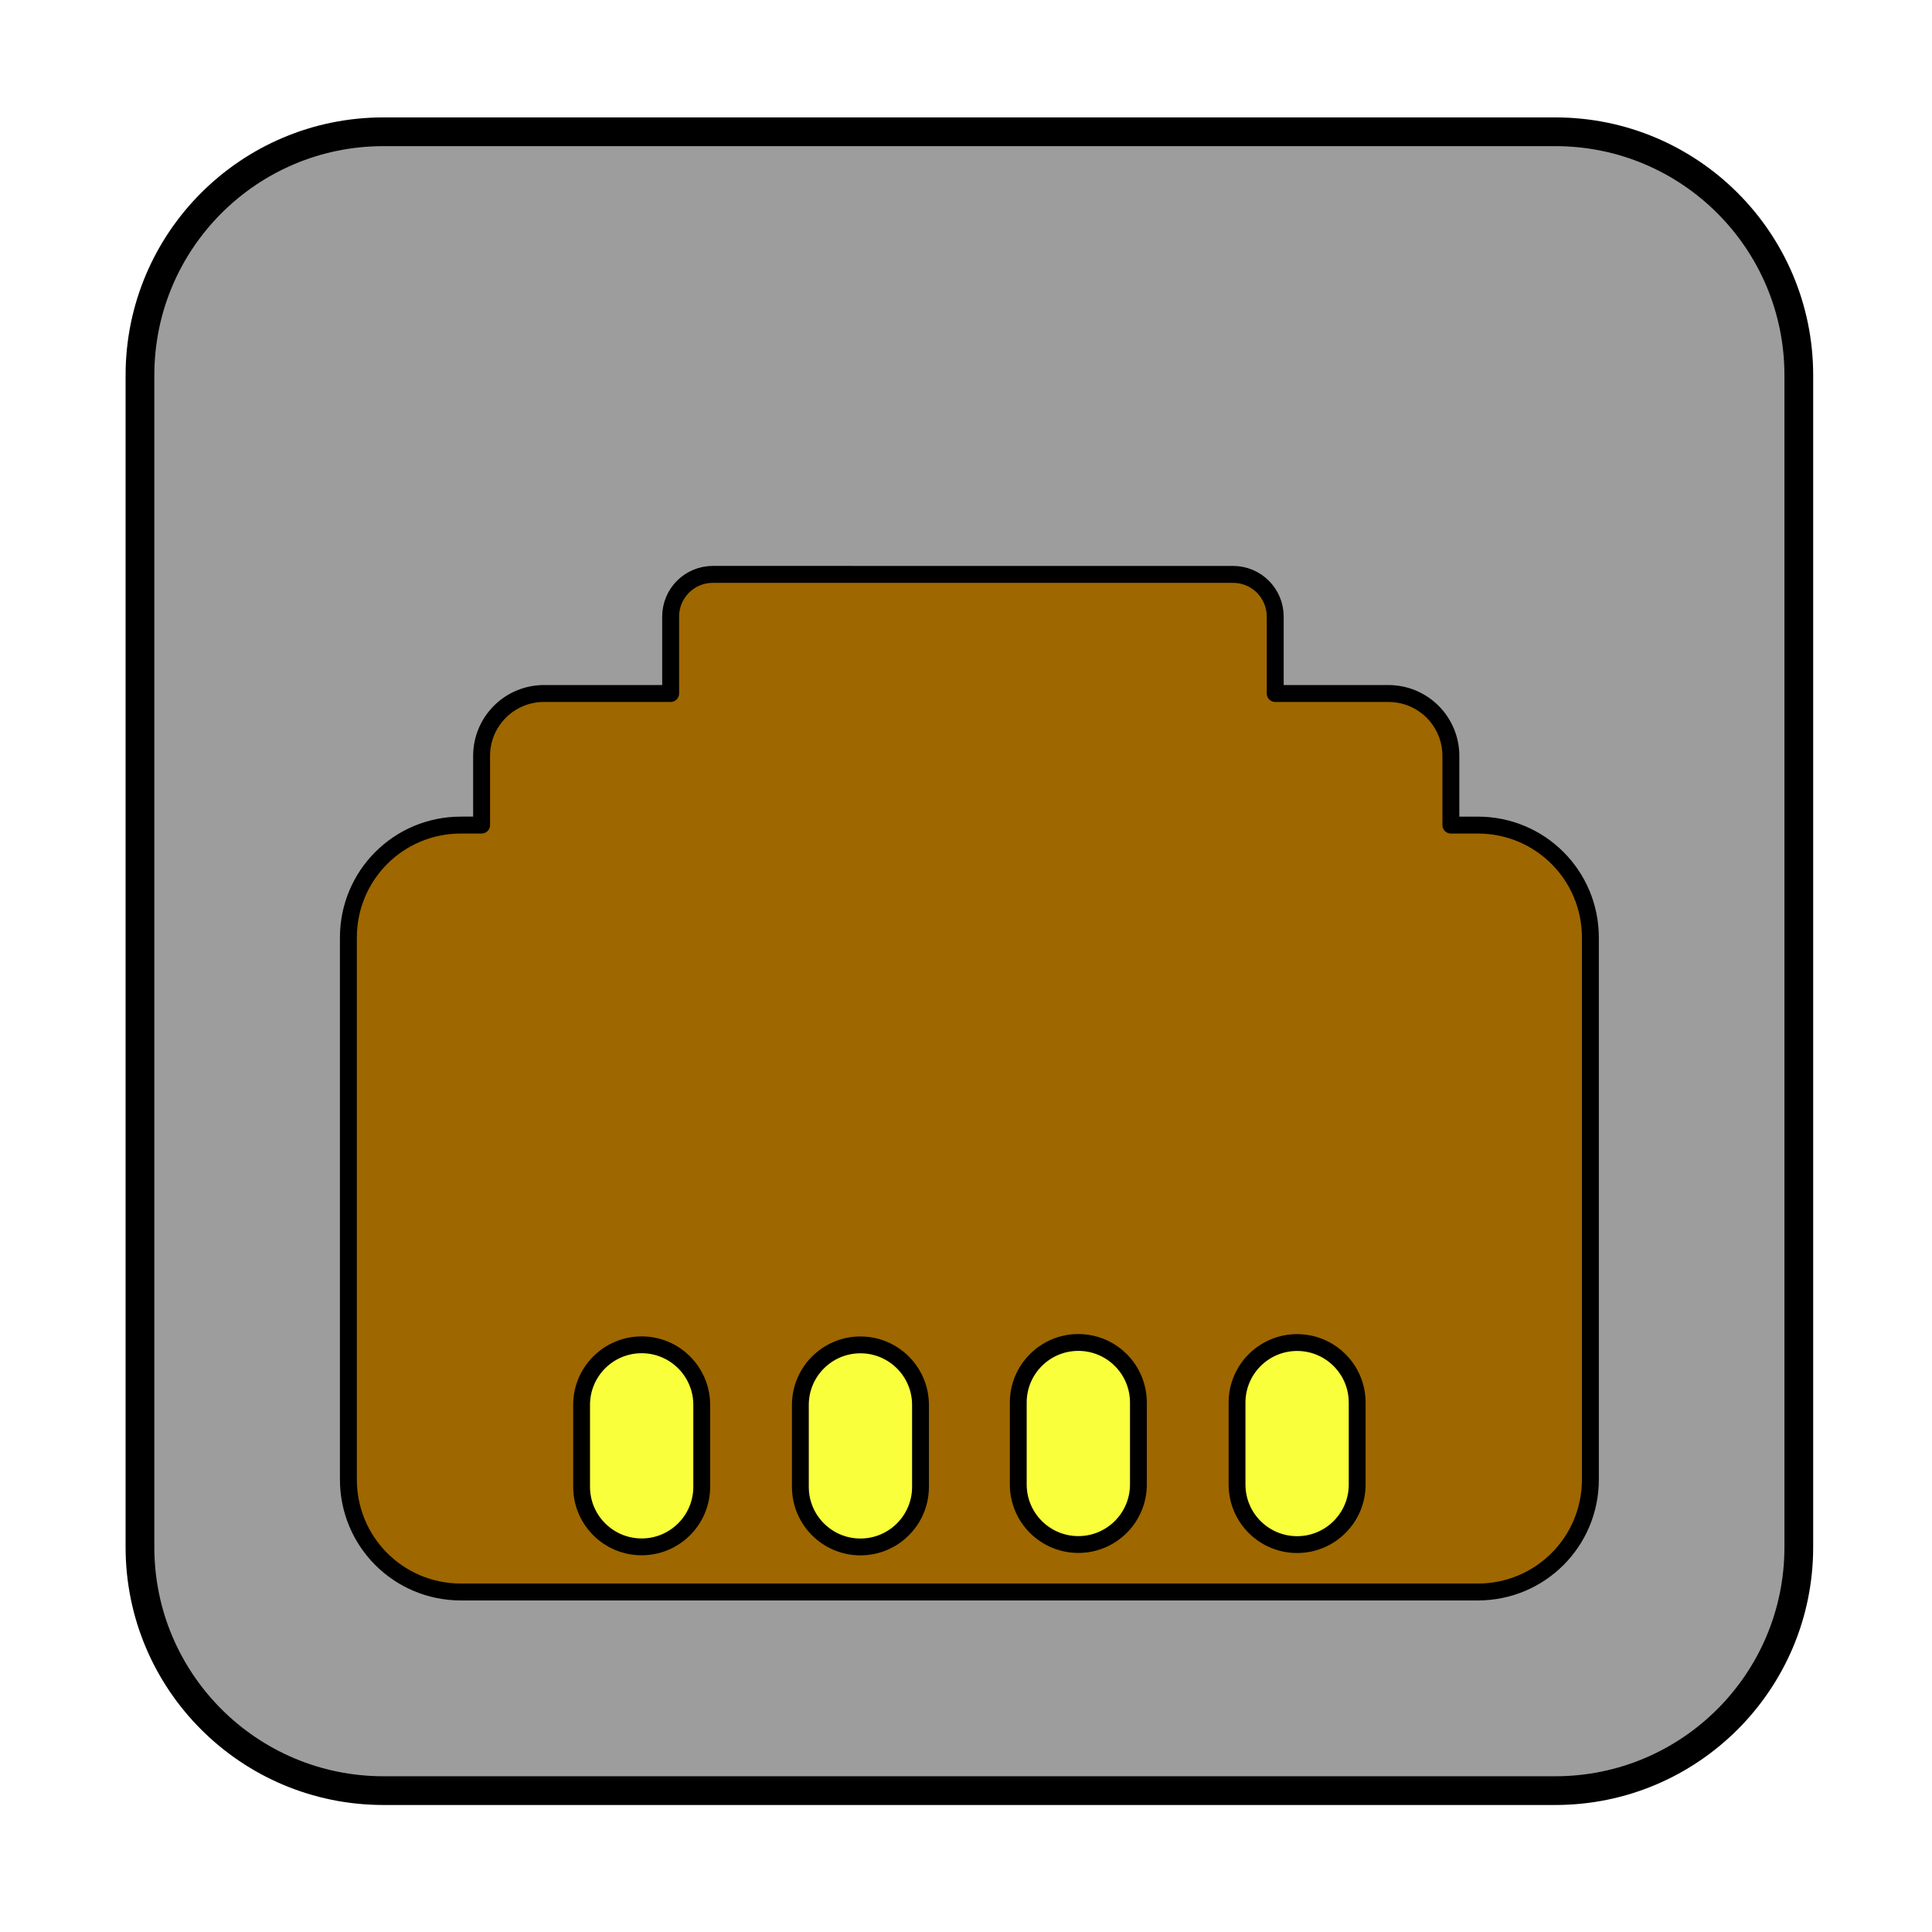
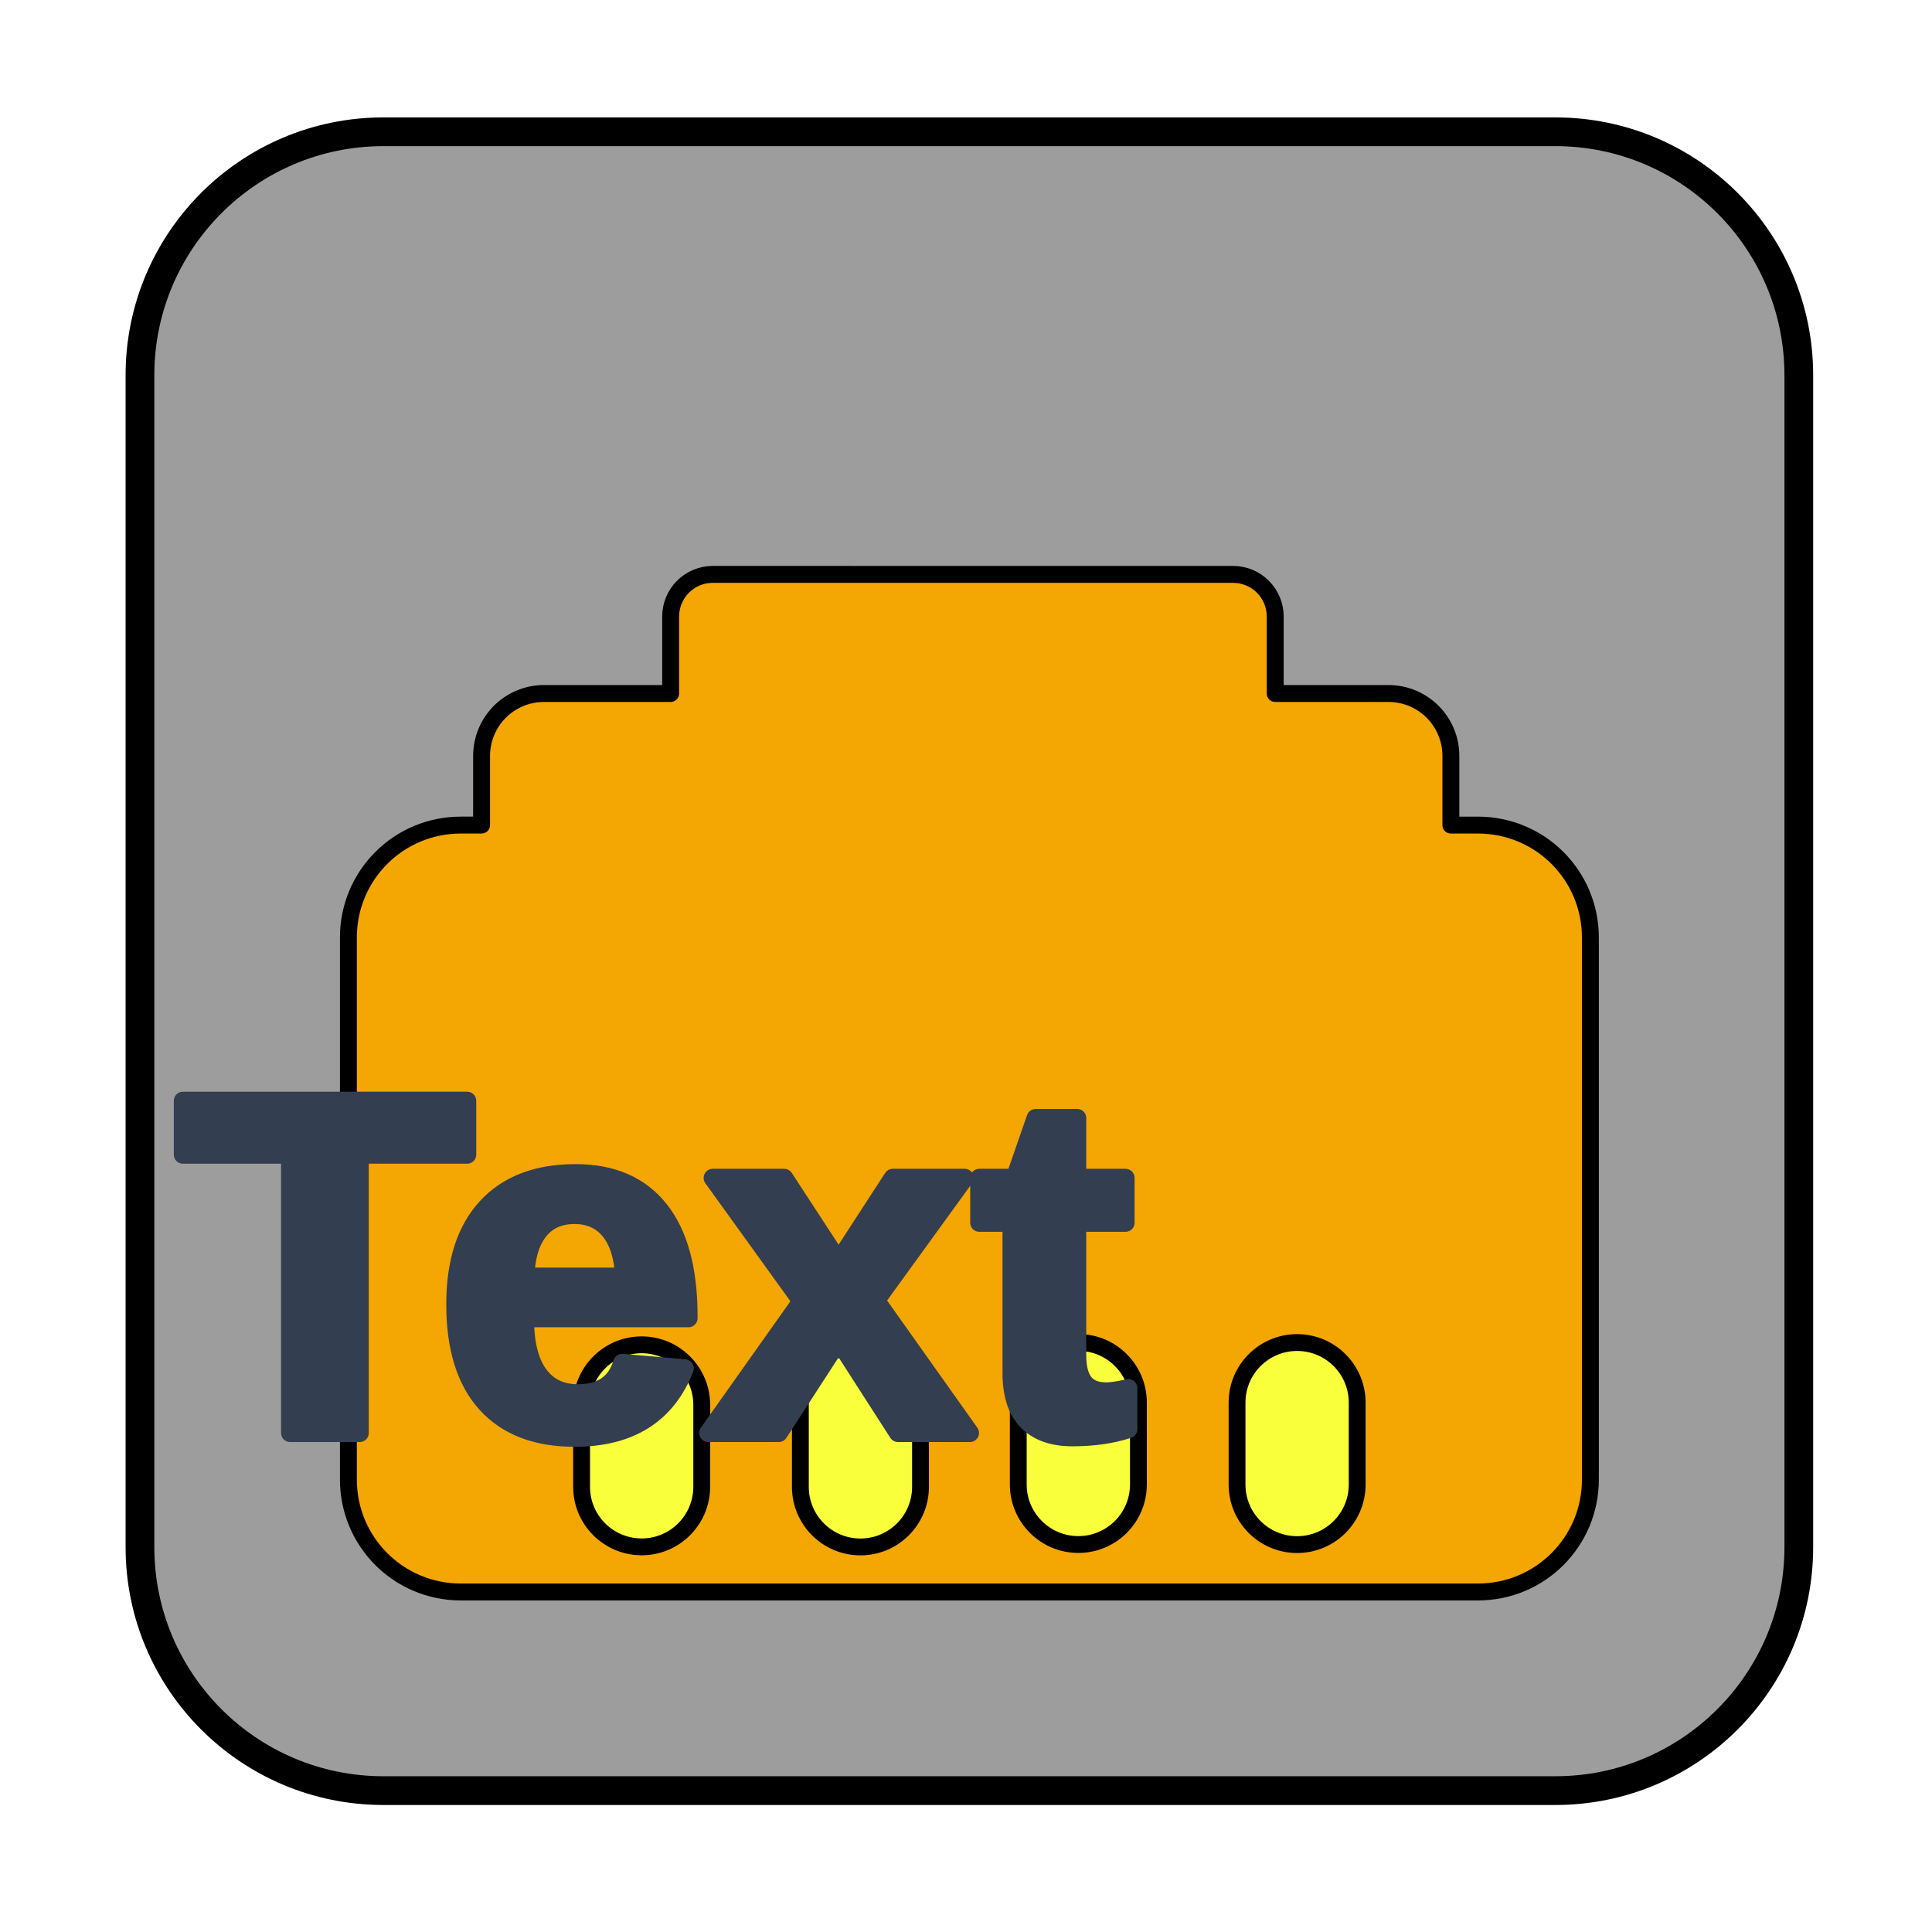
<svg xmlns="http://www.w3.org/2000/svg" width="221.322mm" height="221.322mm" viewBox="0 0 221.322 221.322" version="1.1" id="svg1">
  <defs id="defs1">
+     <rect x="143.042" y="295.541" width="502.419" height="262.44" id="rect7" />
+     <rect x="213.972" y="359.378" width="413.757" height="213.972" id="rect6" />
+     <rect x="290.812" y="355.831" width="248.254" height="195.057" id="rect2" />
    <rect x="177.325" y="281.355" width="370.017" height="225.793" id="rect5" />
    <rect x="176.142" y="299.087" width="377.11" height="208.061" id="rect4" />
    <rect x="94.261" y="75.6" width="56.461" height="55.982" id="rect18" />
  </defs>
  <g id="layer1" transform="translate(-8.376457,-0.6846192)">
-     <g id="g1" transform="translate(14.38791,13.44957)">
-       <rect style="fill:#9d9d9d;fill-opacity:1;stroke:#000000;stroke-width:3.292;stroke-linejoin:round;stroke-miterlimit:4;paint-order:normal" id="rect1" width="190.03" height="190.03" x="10.022" y="2.331" ry="27.888" />
-       <path id="rect1-1" style="fill:#9e6700;fill-opacity:1;stroke:#000000;stroke-width:1.937;stroke-linejoin:round;stroke-miterlimit:4;paint-order:normal" d="m 75.654,53.033 c -2.681,0 -4.839,2.158 -4.839,4.839 v 8.807 H 56.319 c -3.967,0 -7.161,3.194 -7.161,7.161 v 7.912 h -2.367 c -7.143,0 -12.893,5.75 -12.893,12.893 v 62.068 c 0,7.143 5.75,12.894 12.893,12.894 H 163.284 c 7.143,0 12.893,-5.751 12.893,-12.894 V 94.646 c 0,-7.143 -5.75,-12.893 -12.893,-12.893 h -3.089 v -7.912 c 0,-3.967 -3.194,-7.161 -7.161,-7.161 H 140.073 v -8.807 c 0,-2.681 -2.158,-4.839 -4.84,-4.839 z" />
-       <g id="g3" transform="translate(0.1233964)">
-         <rect style="fill:#f9ff3b;fill-opacity:1;stroke:#000000;stroke-width:1.928;stroke-linejoin:round;stroke-miterlimit:4;stroke-dasharray:none;paint-order:normal" id="rect3" width="13.762" height="23.146" x="60.49" y="141.291" ry="6.881" />
-         <rect style="fill:#f9ff3b;fill-opacity:1;stroke:#000000;stroke-width:1.928;stroke-linejoin:round;stroke-miterlimit:4;stroke-dasharray:none;paint-order:normal" id="rect3-6" width="13.762" height="23.146" x="85.552" y="141.3" ry="6.881" />
-         <rect style="fill:#f9ff3b;fill-opacity:1;stroke:#000000;stroke-width:1.928;stroke-linejoin:round;stroke-miterlimit:4;stroke-dasharray:none;paint-order:normal" id="rect3-4" width="13.762" height="23.146" x="110.514" y="141.023" ry="6.881" />
-         <rect style="fill:#f9ff3b;fill-opacity:1;stroke:#000000;stroke-width:1.928;stroke-linejoin:round;stroke-miterlimit:4;stroke-dasharray:none;paint-order:normal" id="rect3-6-2" width="13.762" height="23.146" x="135.576" y="141.032" ry="6.881" />
+     <g id="g7">
+       <g id="g2">
+         <g id="g1" transform="translate(14.38791,13.44957)">
+           <rect style="fill:#9d9d9d;fill-opacity:1;stroke:#000000;stroke-width:3.292;stroke-linejoin:round;stroke-miterlimit:4;paint-order:normal" id="rect1" width="190.03" height="190.03" x="10.022" y="2.331" ry="27.888" />
+           <path id="rect1-1" style="fill:#f4a603;fill-opacity:1;stroke:#000000;stroke-width:1.937;stroke-linejoin:round;stroke-miterlimit:4;paint-order:normal" d="m 75.654,53.033 c -2.681,0 -4.839,2.158 -4.839,4.839 v 8.807 H 56.319 c -3.967,0 -7.161,3.194 -7.161,7.161 v 7.912 h -2.367 c -7.143,0 -12.893,5.75 -12.893,12.893 v 62.068 c 0,7.143 5.75,12.894 12.893,12.894 H 163.284 c 7.143,0 12.893,-5.751 12.893,-12.894 V 94.646 c 0,-7.143 -5.75,-12.893 -12.893,-12.893 h -3.089 v -7.912 c 0,-3.967 -3.194,-7.161 -7.161,-7.161 H 140.073 v -8.807 c 0,-2.681 -2.158,-4.839 -4.84,-4.839 z" />
+           <g id="g3" transform="translate(0.1233964)">
+             <rect style="fill:#f9ff3b;fill-opacity:1;stroke:#000000;stroke-width:1.928;stroke-linejoin:round;stroke-miterlimit:4;stroke-dasharray:none;paint-order:normal" id="rect3" width="13.762" height="23.146" x="60.49" y="141.291" ry="6.881" />
+             <rect style="fill:#f9ff3b;fill-opacity:1;stroke:#000000;stroke-width:1.928;stroke-linejoin:round;stroke-miterlimit:4;stroke-dasharray:none;paint-order:normal" id="rect3-6" width="13.762" height="23.146" x="85.552" y="141.3" ry="6.881" />
+             <rect style="fill:#f9ff3b;fill-opacity:1;stroke:#000000;stroke-width:1.928;stroke-linejoin:round;stroke-miterlimit:4;stroke-dasharray:none;paint-order:normal" id="rect3-4" width="13.762" height="23.146" x="110.514" y="141.023" ry="6.881" />
+             <rect style="fill:#f9ff3b;fill-opacity:1;stroke:#000000;stroke-width:1.928;stroke-linejoin:round;stroke-miterlimit:4;stroke-dasharray:none;paint-order:normal" id="rect3-6-2" width="13.762" height="23.146" x="135.576" y="141.032" ry="6.881" />
+           </g>
+         </g>
      </g>
    </g>
+     <text xml:space="preserve" transform="matrix(0.2862641,0,0,0.2862641,-29.35413,64.9862)" id="text" style="font-style:normal;font-variant:normal;font-weight:bold;font-stretch:normal;font-size:193.171px;line-height:0;font-family:Arial;-inkscape-font-specification:'Arial, Bold';font-variant-ligatures:normal;font-variant-caps:normal;font-variant-numeric:lining-nums proportional-nums;text-align:center;white-space:pre;shape-inside:url(#rect7);display:inline;fill:#333e50;fill-opacity:1;stroke:#333e50;stroke-width:7.287;stroke-linejoin:round;stroke-opacity:1">
+       <tspan x="202.825" y="348.809" id="tspan1">Text</tspan>
+     </text>
  </g>
</svg>
